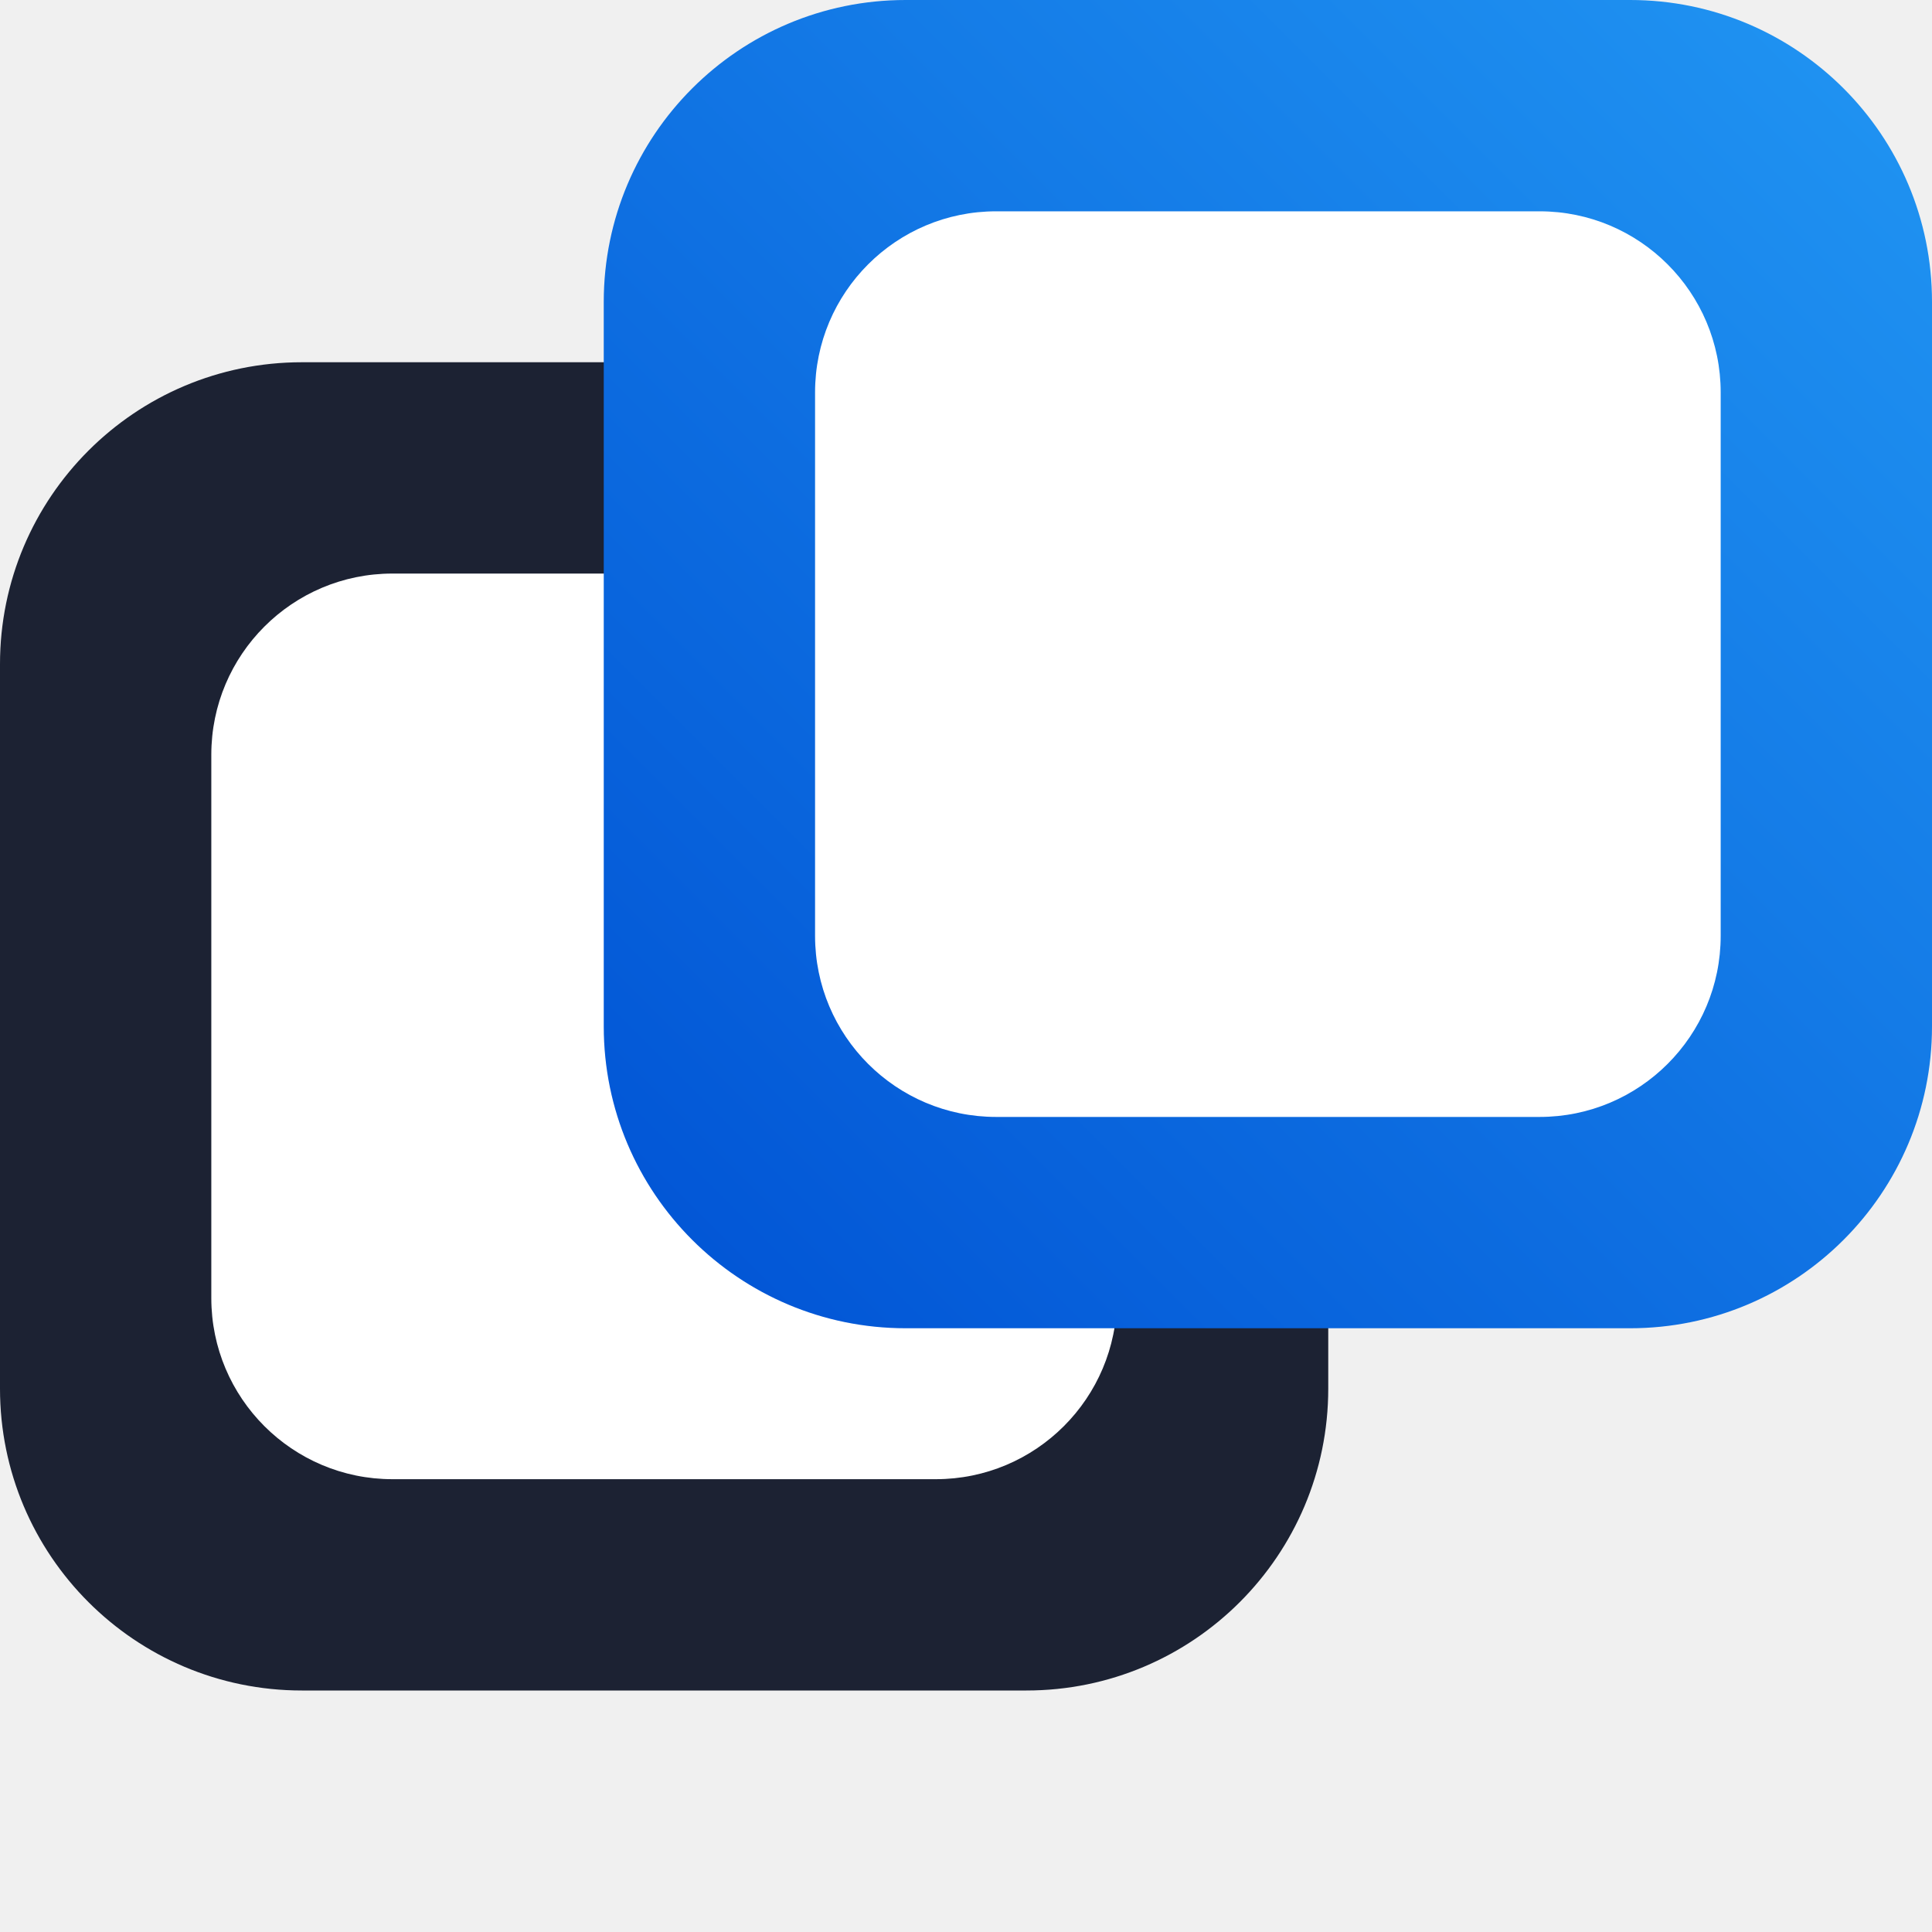
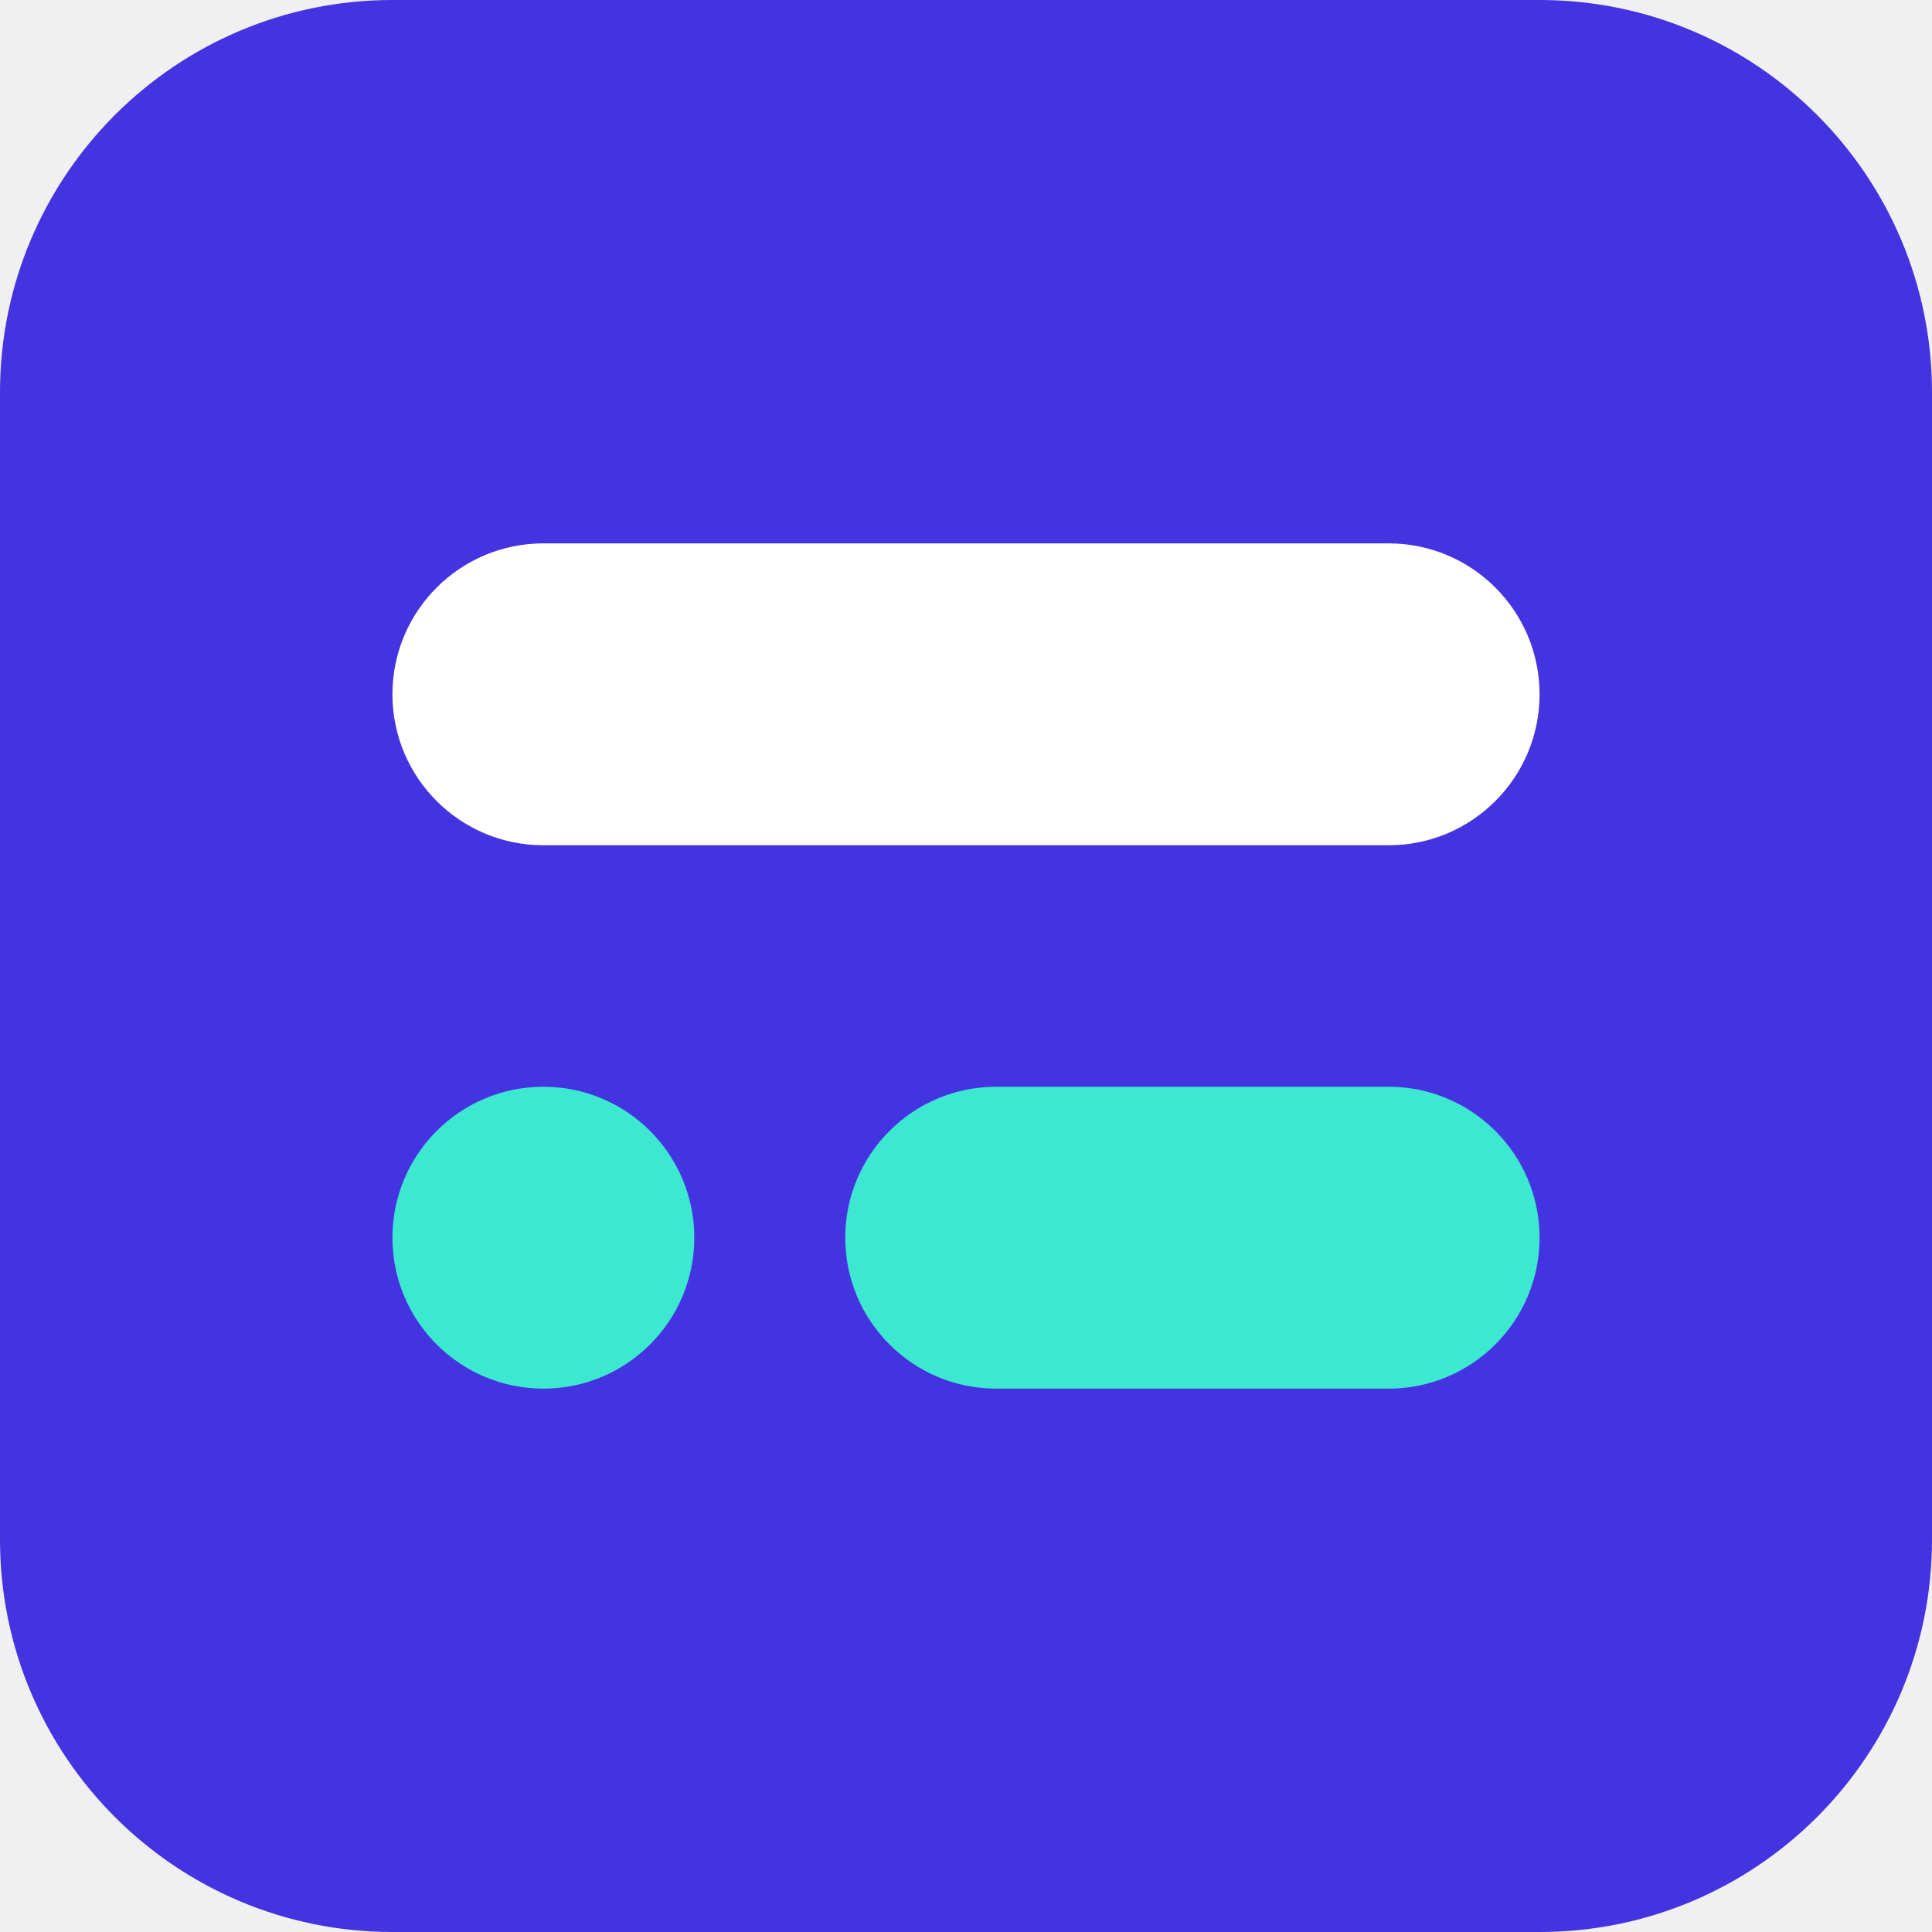
- <svg xmlns="http://www.w3.org/2000/svg" viewBox="0 0 32 32">
-   <defs>
-     <linearGradient id="fgrad" x1="0%" y1="100%" x2="100%" y2="0%">
-       <stop offset="0%" stop-color="#0052D4" />
-       <stop offset="100%" stop-color="#2196F3" />
-     </linearGradient>
-   </defs>
-   <rect x="0" y="6" width="22" height="22" rx="5" fill="#1c2233" />
-   <rect x="3.5" y="9.5" width="15" height="15" rx="3" fill="white" />
-   <rect x="10" y="0" width="22" height="22" rx="5" fill="url(#fgrad)" />
-   <rect x="13.5" y="3.5" width="15" height="15" rx="3" fill="white" />
+ <svg xmlns="http://www.w3.org/2000/svg" viewBox="0 0 64 64">
+   <rect width="64" height="64" rx="13" fill="#4433E0" />
+   <rect x="13" y="18" width="38" height="10" rx="5" fill="#FFFFFF" />
+   <circle cx="18" cy="41" r="5" fill="#3DE8D0" />
+   <rect x="28" y="36" width="23" height="10" rx="5" fill="#3DE8D0" />
</svg>
